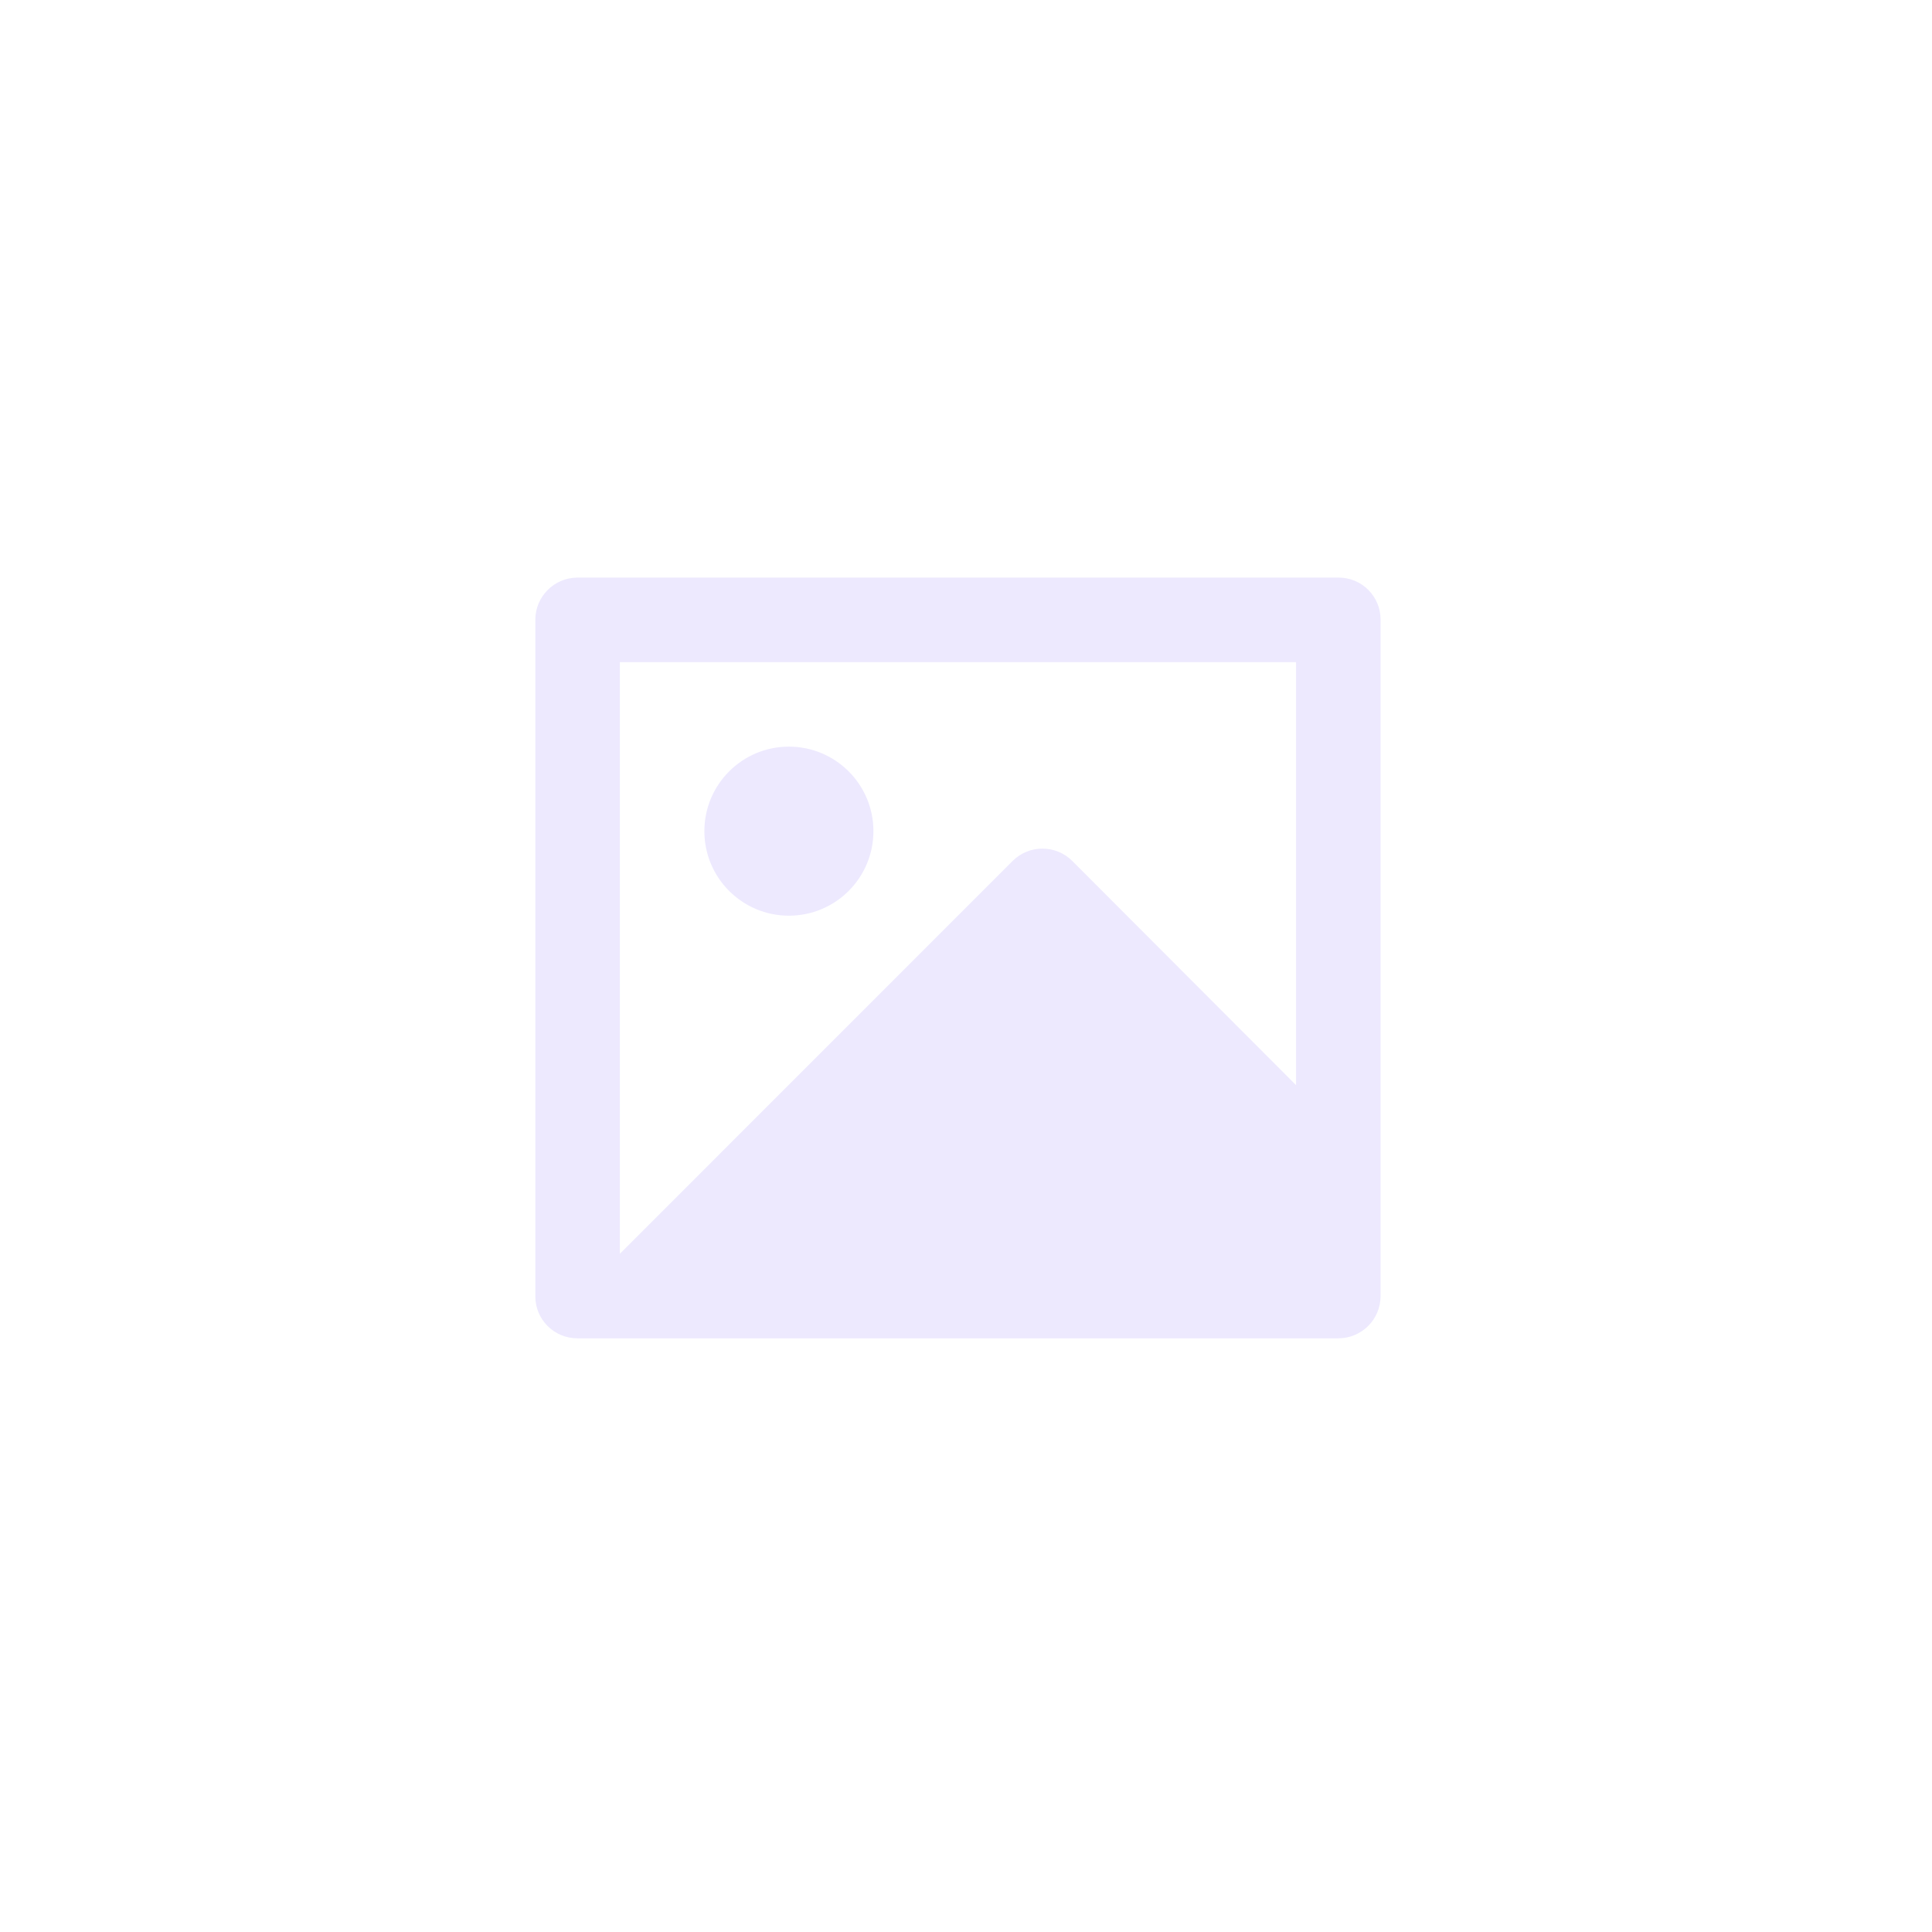
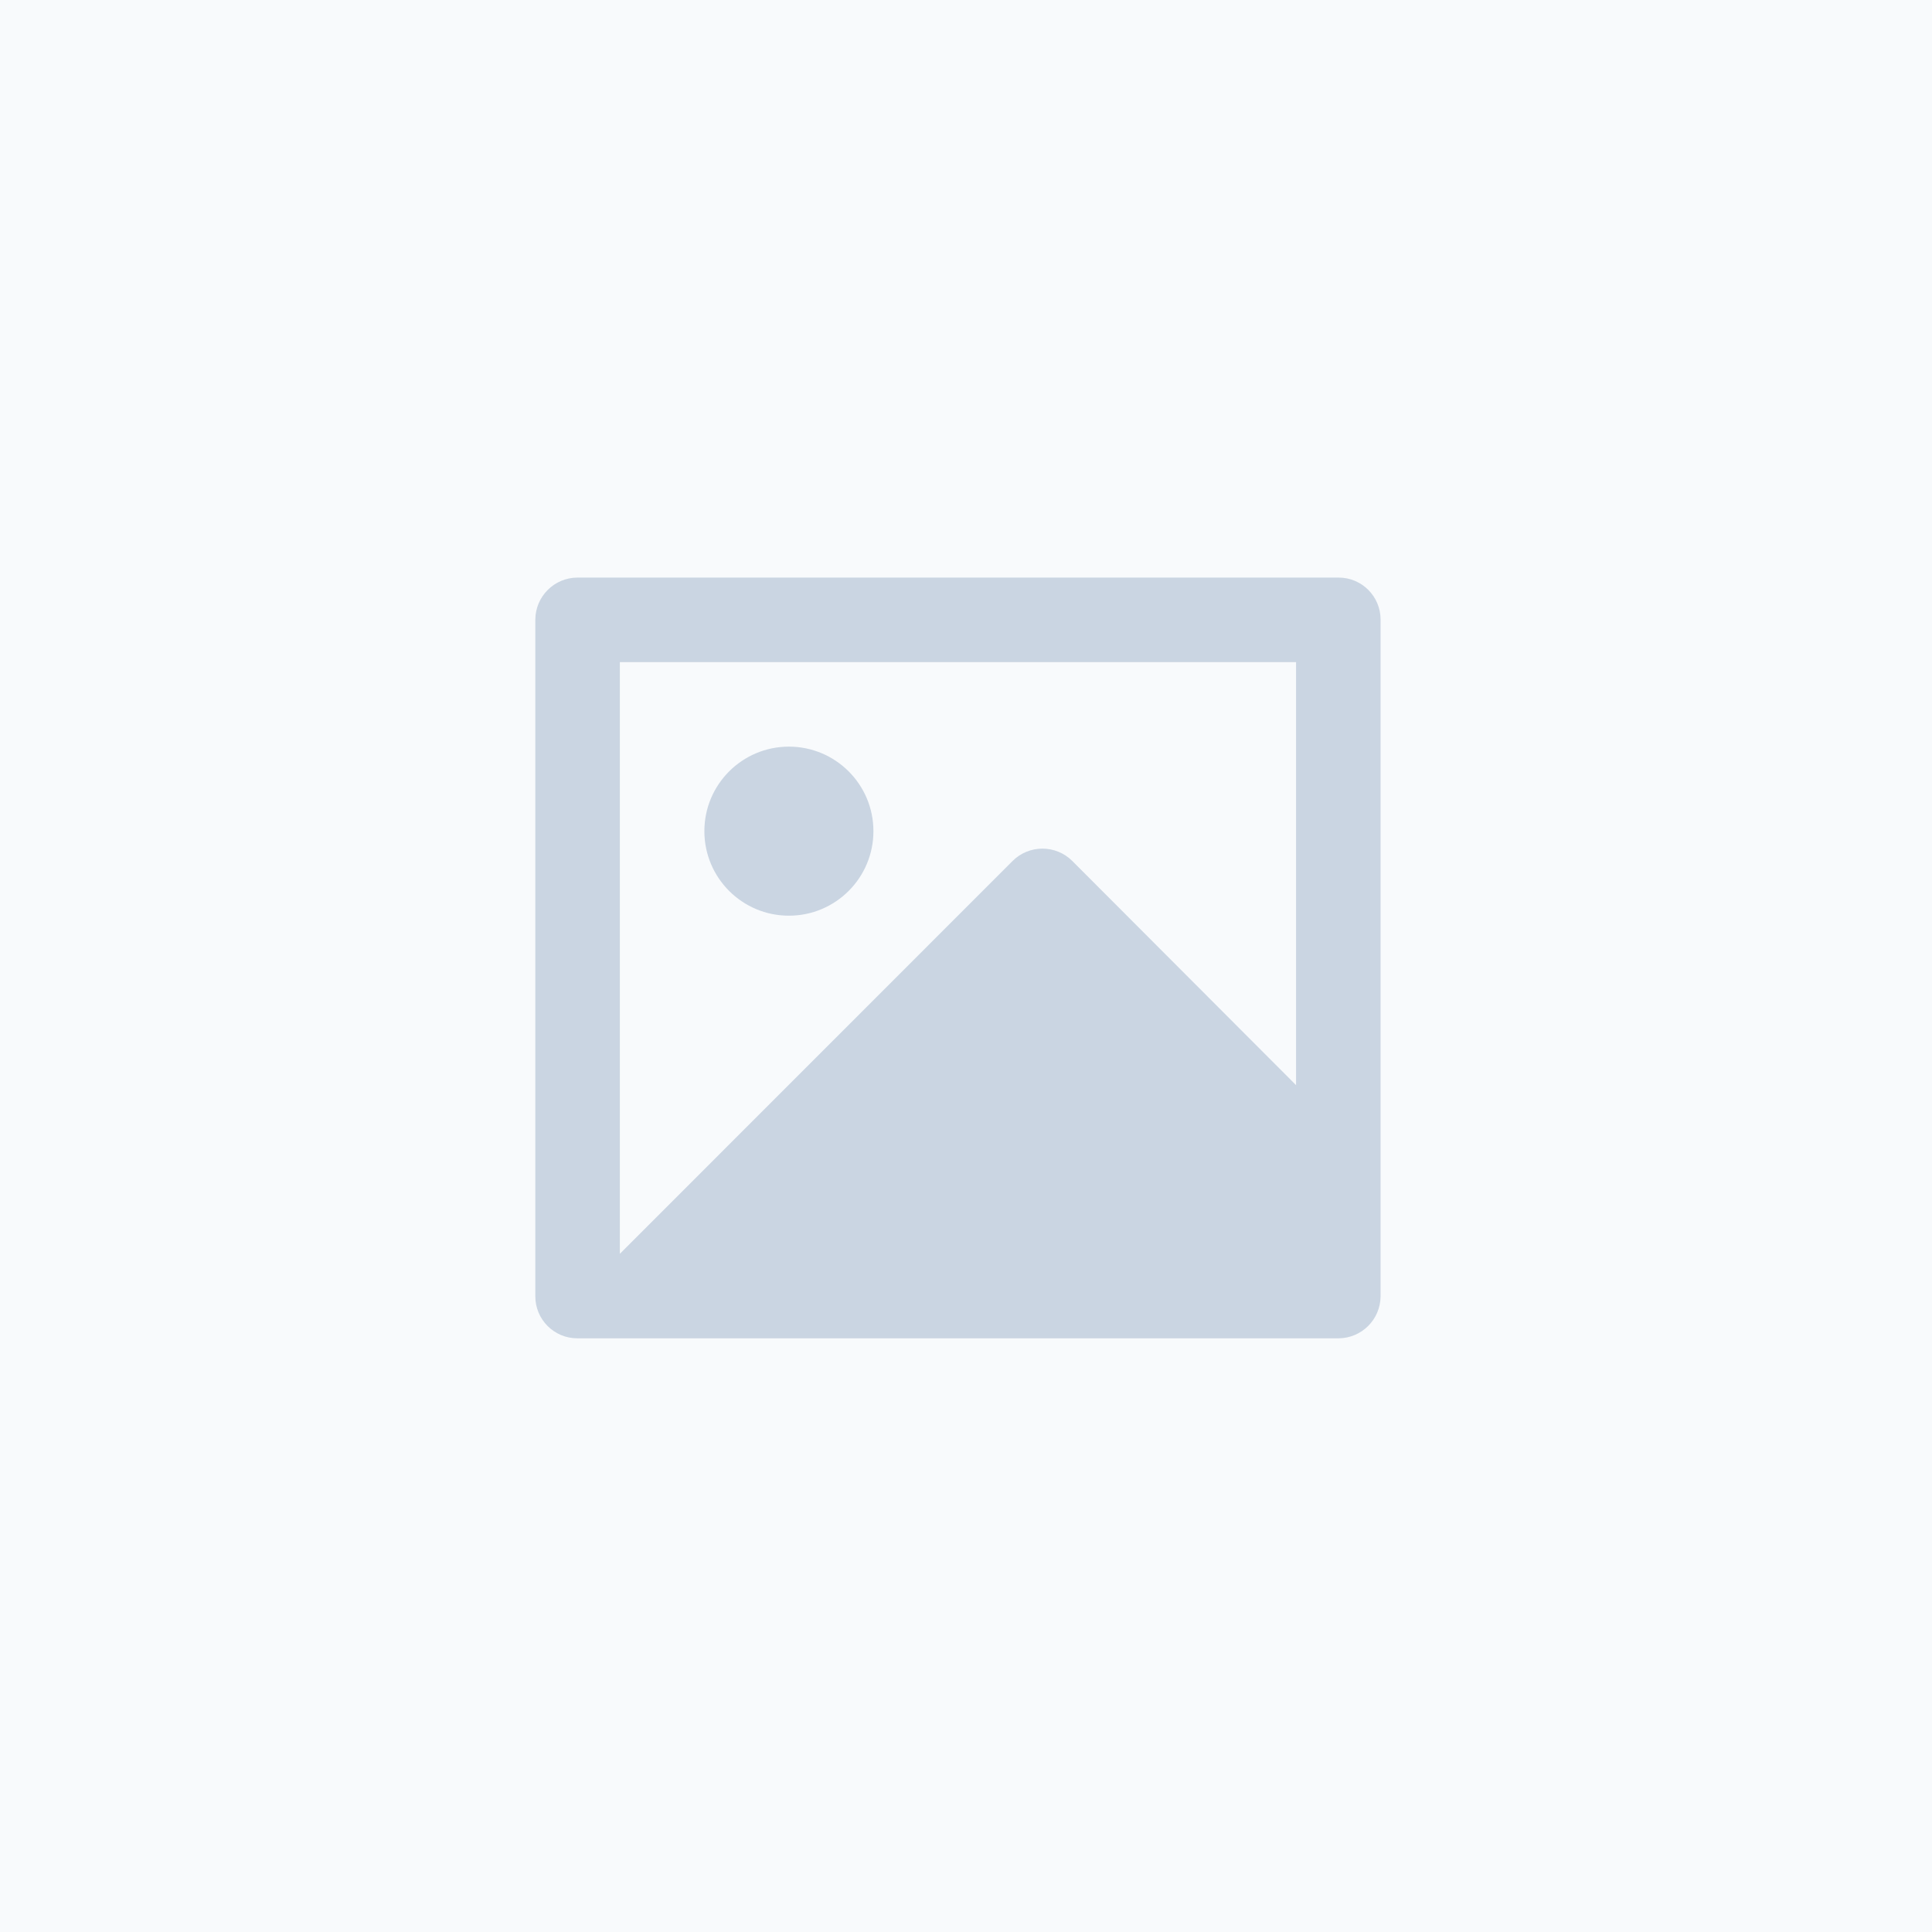
<svg xmlns="http://www.w3.org/2000/svg" width="800px" height="800px" viewBox="0 0 120 120" fill="none">
-   <path fill-rule="evenodd" clip-rule="evenodd" d="M33.25 38.482C33.26 37.047 34.42 35.886 35.854 35.875H83.146C84.585 35.875 85.75 37.043 85.75 38.482V80.518C85.74 81.953 84.581 83.114 83.146 83.125H35.854C34.416 83.124 33.25 81.957 33.25 80.518V38.482ZM80.501 41.125H38.501V77.875L62.892 53.478C63.917 52.454 65.579 52.454 66.604 53.478L80.501 67.401V41.125ZM43.75 51.625C43.75 54.524 46.1 56.875 49 56.875C51.9 56.875 54.25 54.524 54.25 51.625C54.25 48.725 51.9 46.375 49 46.375C46.1 46.375 43.75 48.725 43.75 51.625Z" fill="#ede9fe" />
+   <rect width="120" height="120" fill="#f8fafc" />
+   <path fill-rule="evenodd" clip-rule="evenodd" d="M33.25 38.482C33.26 37.047 34.42 35.886 35.854 35.875H83.146C84.585 35.875 85.75 37.043 85.75 38.482V80.518C85.74 81.953 84.581 83.114 83.146 83.125H35.854C34.416 83.124 33.25 81.957 33.25 80.518V38.482ZM80.501 41.125H38.501V77.875L62.892 53.478C63.917 52.454 65.579 52.454 66.604 53.478L80.501 67.401V41.125ZM43.75 51.625C43.75 54.524 46.1 56.875 49 56.875C51.9 56.875 54.25 54.524 54.25 51.625C54.25 48.725 51.9 46.375 49 46.375C46.1 46.375 43.75 48.725 43.75 51.625Z" fill="#cad5e2" />
</svg>
